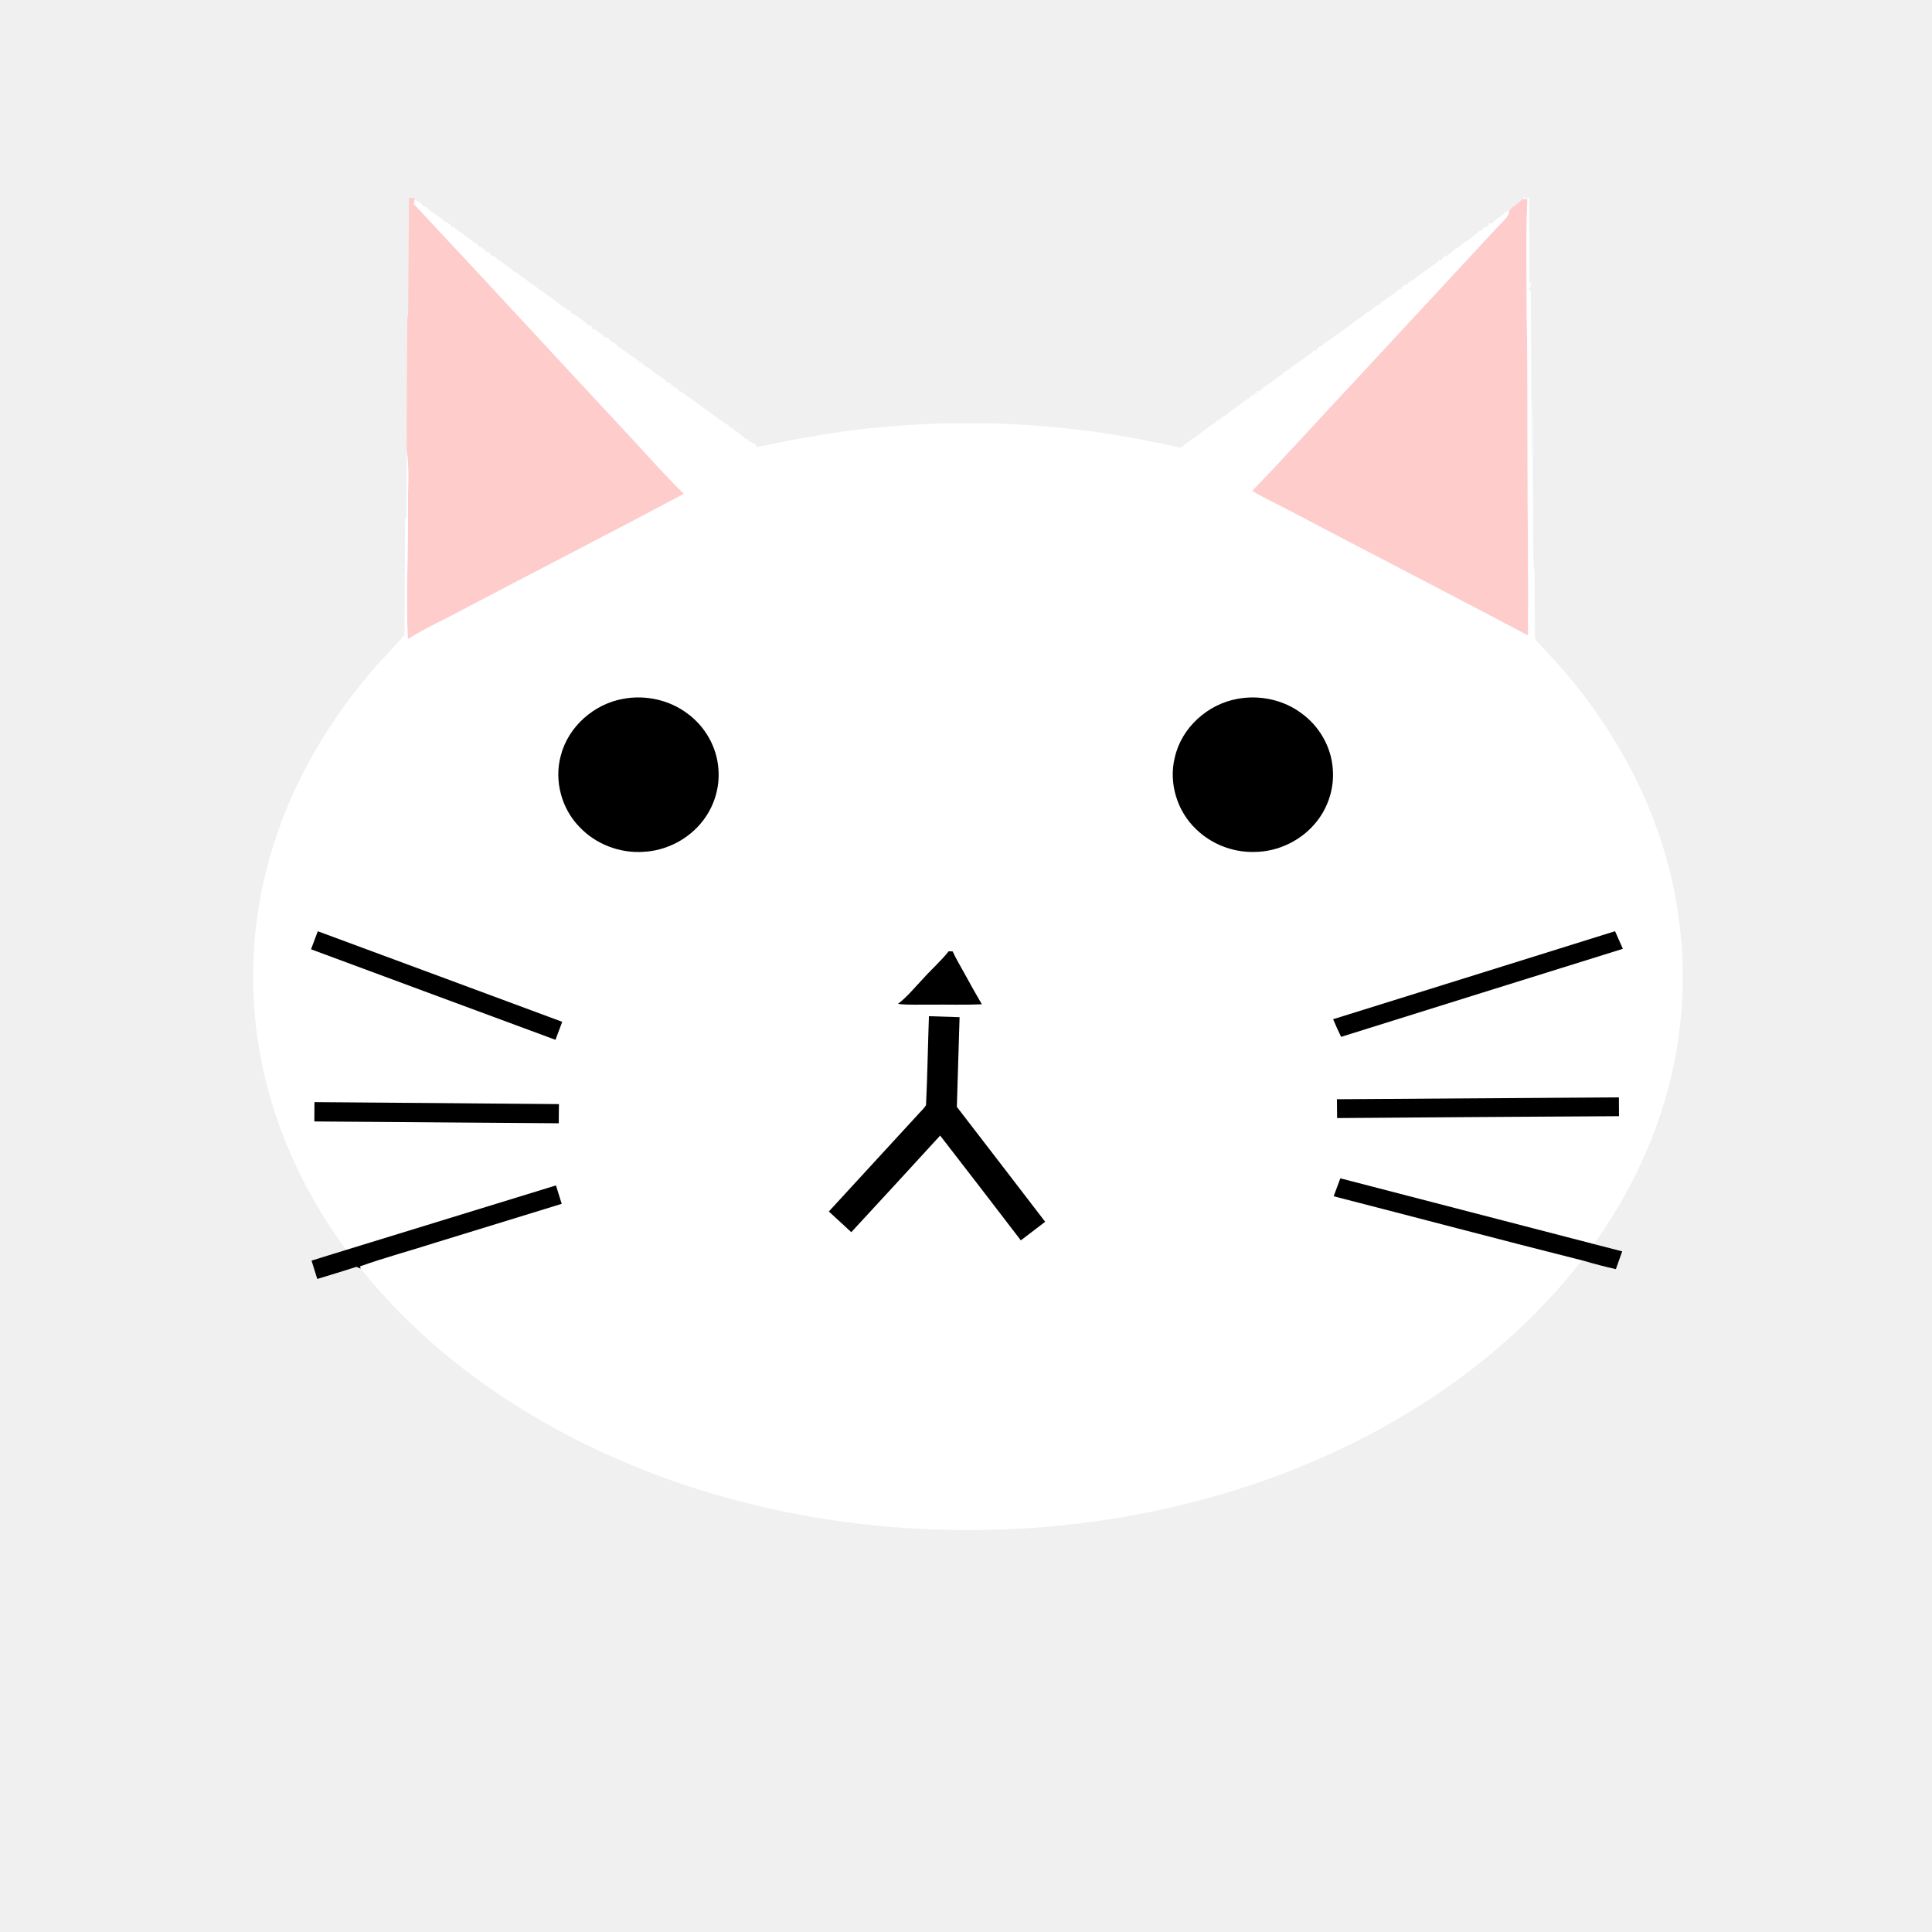
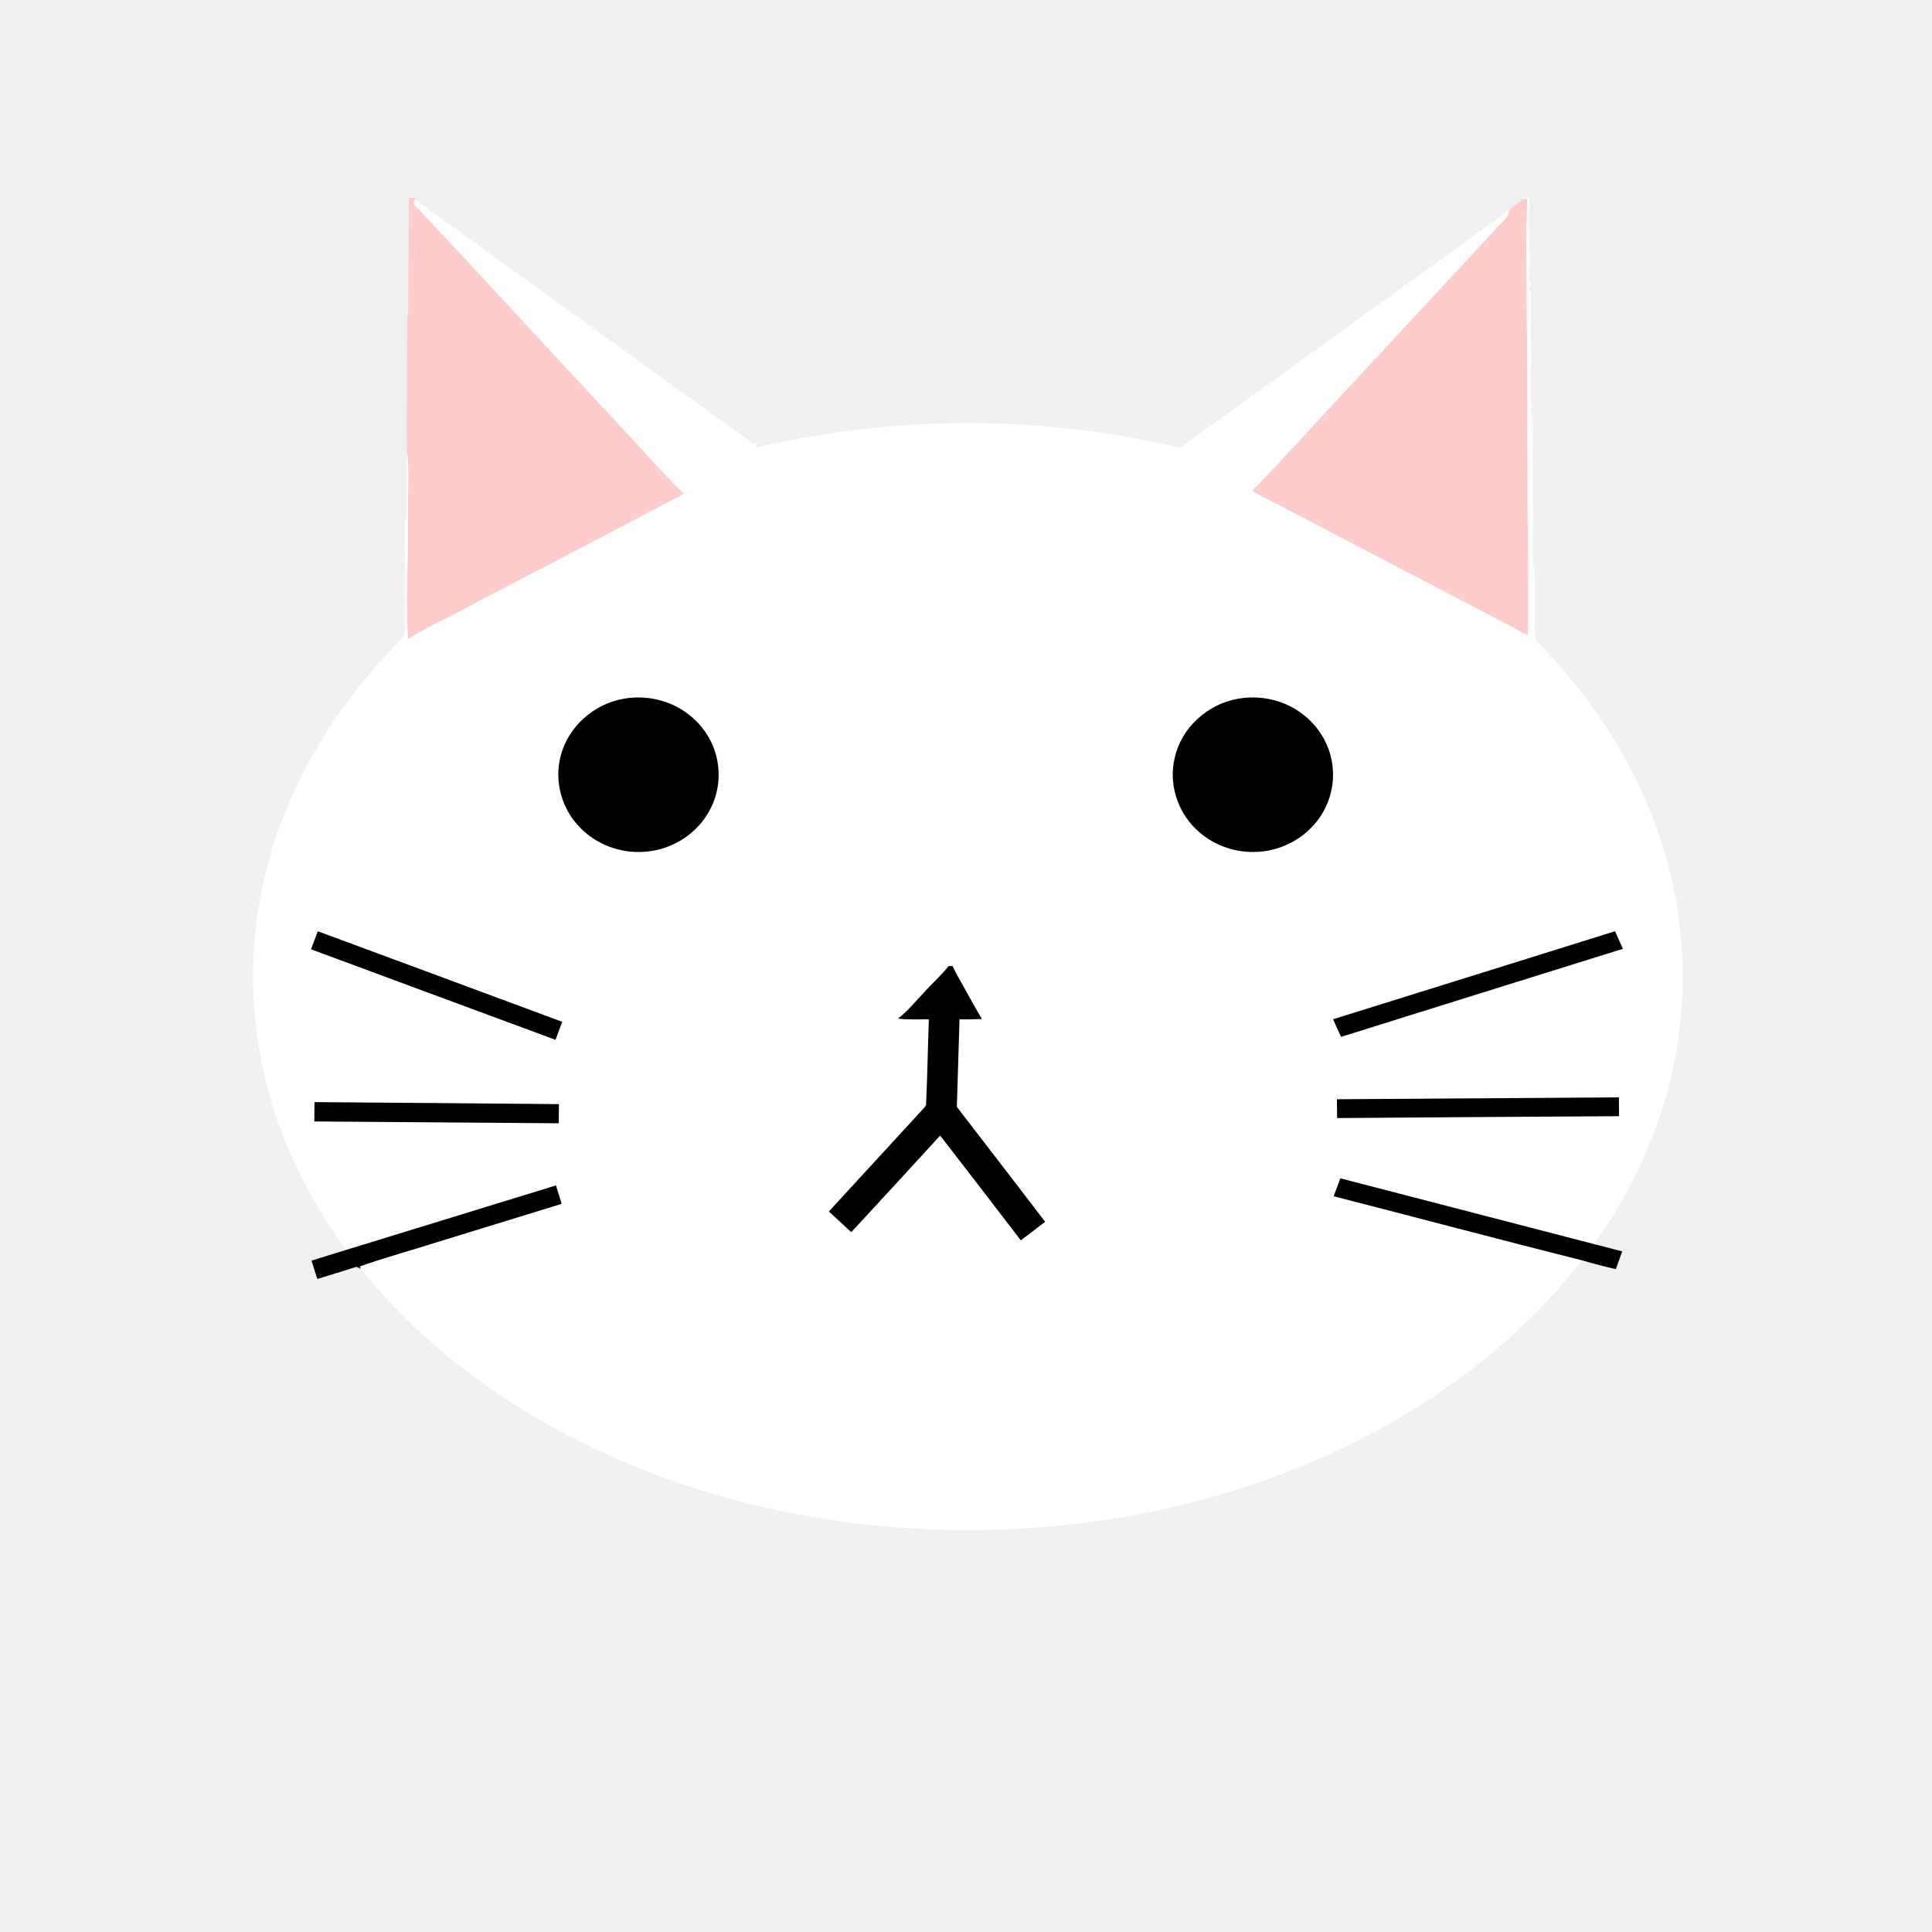
- <svg xmlns="http://www.w3.org/2000/svg" width="1000pt" height="1000pt" viewBox="0 0 1000 1000" version="1.1">
-   <g id="#ffccccff">
-     <path fill="#ffcccc" opacity="1.00" d=" M 211.61 102.53 C 212.64 102.49 213.66 102.45 214.69 102.40 C 214.66 102.60 214.60 103.02 214.57 103.22 C 214.49 103.82 214.32 105.01 214.23 105.61 C 252.50 146.40 290.32 187.62 328.47 228.53 C 336.89 237.65 345.10 246.98 354.05 255.60 C 316.93 275.38 279.48 294.58 242.23 314.15 C 231.92 319.83 221.10 324.57 211.10 330.82 C 209.99 308.56 211.40 286.28 211.19 264.01 C 210.97 253.83 212.01 243.58 210.55 233.47 C 210.43 210.64 210.70 187.79 210.83 164.95 C 211.27 163.00 211.30 161.00 211.30 159.02 C 211.31 140.19 211.72 121.36 211.61 102.53 Z" />
-     <path fill="#ffcccc" opacity="1.00" d=" M 788.29 102.91 C 788.87 102.90 790.01 102.89 790.58 102.89 C 789.71 123.24 790.28 143.61 790.23 163.97 C 790.80 190.98 790.54 217.99 790.68 244.99 C 790.65 272.96 791.18 300.94 790.88 328.91 C 749.67 307.13 708.23 285.76 666.97 264.08 C 660.69 260.68 654.14 257.82 648.06 254.08 C 665.97 235.64 683.07 216.45 700.69 197.74 C 725.69 170.73 750.72 143.76 775.76 116.79 C 777.73 114.69 780.23 112.81 781.12 109.95 C 781.34 108.39 782.49 107.44 783.74 106.66 C 785.33 105.50 786.80 104.20 788.29 102.91 Z" />
+ <svg xmlns="http://www.w3.org/2000/svg" version="1.1" id="레이어_1" x="0px" y="0px" width="1000px" height="1000px" viewBox="0 0 1000 1000" enable-background="new 0 0 1000 1000" xml:space="preserve">
+   <g id="_x23_ffccccff">
+     <path fill="#FFCCCC" d="M211.61,102.53c1.03-0.04,2.051-0.08,3.08-0.13c-0.029,0.2-0.09,0.62-0.12,0.82   c-0.079,0.6-0.25,1.79-0.34,2.39c38.271,40.79,76.09,82.01,114.24,122.92c8.42,9.12,16.63,18.45,25.58,27.07   c-37.12,19.78-74.57,38.98-111.82,58.55c-10.31,5.68-21.13,10.42-31.13,16.67c-1.109-22.26,0.3-44.54,0.09-66.81   c-0.22-10.18,0.82-20.43-0.64-30.54c-0.12-22.83,0.15-45.68,0.28-68.52c0.439-1.95,0.47-3.95,0.47-5.93   C211.31,140.19,211.72,121.36,211.61,102.53z" />
+     <path fill="#FFCCCC" d="M788.289,102.91c0.58-0.01,1.721-0.02,2.29-0.02c-0.869,20.35-0.3,40.72-0.35,61.08   c0.57,27.01,0.31,54.021,0.45,81.021c-0.03,27.97,0.5,55.95,0.2,83.92c-41.21-21.78-82.65-43.15-123.91-64.83   c-6.28-3.4-12.83-6.26-18.91-10c17.91-18.44,35.01-37.63,52.63-56.34c25-27.01,50.03-53.98,75.07-80.95   c1.97-2.1,4.47-3.98,5.359-6.84c0.221-1.56,1.37-2.51,2.62-3.29C785.329,105.5,786.8,104.2,788.289,102.91z" />
  </g>
-   <g id="#ffffffff">
-     <path fill="#ffffff" opacity="1.00" d=" M 788.29 102.26 C 789.37 102.35 790.47 102.44 791.57 102.52 C 791.36 117.20 791.82 131.88 791.60 146.56 L 792.69 146.51 C 792.35 147.51 791.66 149.49 791.31 150.48 L 792.40 150.42 C 792.33 170.93 792.63 191.45 792.68 211.96 C 792.93 220.37 792.13 228.78 792.60 237.18 C 792.66 226.40 793.18 215.62 793.47 204.84 C 793.14 234.25 793.55 263.66 793.73 293.08 C 794.13 294.35 794.33 295.65 794.33 296.99 C 794.37 307.94 794.37 318.89 794.50 329.84 C 794.47 331.24 795.75 332.16 796.56 333.16 C 822.01 359.22 842.87 390.05 855.86 424.18 C 868.99 458.36 873.82 495.74 869.40 532.11 C 864.71 572.44 848.60 611.03 825.01 643.93 C 781.26 632.58 737.50 621.28 693.76 609.90 C 692.60 612.99 691.45 616.08 690.31 619.18 C 733.44 630.26 776.48 641.68 819.65 652.56 C 818.55 653.13 817.49 653.77 816.80 654.84 C 780.68 700.45 731.44 734.53 678.12 757.09 C 605.92 787.56 525.74 797.59 448.03 789.07 C 400.44 783.79 353.55 771.24 310.12 750.97 C 262.92 728.87 219.40 697.49 186.71 656.63 C 186.61 656.34 186.41 655.77 186.31 655.48 C 199.21 650.88 212.48 647.34 225.53 643.15 C 247.26 636.46 269.00 629.78 290.73 623.10 C 289.74 619.92 288.75 616.75 287.77 613.57 C 251.55 624.69 215.36 635.85 179.15 646.96 C 156.61 616.24 140.40 580.59 134.14 542.89 C 128.61 510.36 130.44 476.64 139.32 444.87 C 148.97 410.01 166.98 377.76 190.13 350.09 C 196.16 342.62 203.08 335.94 209.37 328.70 C 209.37 308.63 209.69 288.55 209.63 268.48 L 210.39 268.56 C 210.31 256.87 210.35 245.16 210.55 233.47 C 212.01 243.58 210.97 253.83 211.19 264.01 C 211.40 286.28 209.99 308.56 211.10 330.82 C 221.10 324.57 231.92 319.83 242.23 314.15 C 279.48 294.58 316.93 275.38 354.05 255.60 C 345.10 246.98 336.89 237.65 328.47 228.53 C 290.32 187.62 252.50 146.40 214.23 105.61 C 214.32 105.01 214.49 103.82 214.57 103.22 C 215.90 104.07 217.22 104.94 218.57 105.76 L 218.42 106.33 C 219.46 106.78 220.51 107.24 221.57 107.69 L 221.39 108.61 L 222.51 108.47 L 222.61 109.08 C 223.68 109.77 224.72 110.51 225.75 111.26 C 227.01 112.09 228.25 112.96 229.51 113.80 L 229.48 114.21 C 230.37 114.68 231.25 115.17 232.13 115.67 C 232.51 115.95 233.29 116.50 233.67 116.77 L 233.51 117.73 C 234.00 117.61 234.98 117.39 235.47 117.28 L 235.35 118.60 L 236.61 118.34 L 236.44 119.20 C 237.40 119.69 238.36 120.18 239.31 120.70 C 239.53 120.93 239.98 121.40 240.20 121.63 C 242.59 123.42 245.00 125.18 247.50 126.82 L 247.44 127.26 C 248.46 127.78 249.49 128.28 250.52 128.79 L 250.40 129.74 L 251.62 129.30 L 251.46 130.66 C 251.95 130.57 252.94 130.41 253.43 130.33 L 253.37 131.29 C 253.72 131.62 254.40 132.27 254.75 132.59 C 255.02 132.58 255.58 132.56 255.86 132.55 C 256.59 133.69 257.67 134.49 258.91 135.01 C 259.64 135.63 260.39 136.23 261.15 136.82 C 262.60 137.80 264.01 138.85 265.47 139.82 L 265.47 140.27 C 266.49 140.77 267.52 141.27 268.55 141.77 L 268.40 142.21 C 269.76 143.06 271.10 143.96 272.47 144.81 L 272.56 145.05 C 273.43 145.66 274.29 146.29 275.15 146.94 C 276.19 147.51 277.19 148.17 278.09 148.95 C 279.47 149.99 280.88 150.97 282.33 151.91 L 282.46 152.27 C 282.81 152.49 283.51 152.93 283.87 153.15 C 286.17 154.82 288.46 156.50 290.69 158.25 C 291.62 158.79 292.55 159.32 293.49 159.83 L 293.53 160.65 C 293.98 160.62 294.89 160.56 295.35 160.53 C 295.40 160.90 295.51 161.64 295.57 162.01 C 296.83 162.51 297.99 163.23 299.11 164.00 C 300.04 164.70 300.99 165.39 301.95 166.08 C 302.92 166.91 303.89 167.75 304.86 168.61 C 305.25 168.61 306.03 168.61 306.43 168.61 C 306.47 169.08 306.57 170.01 306.61 170.48 C 306.97 170.47 307.68 170.45 308.03 170.44 C 309.15 171.33 310.29 172.18 311.50 172.95 L 311.42 173.69 L 312.66 173.31 L 312.43 174.35 C 313.04 174.49 314.26 174.78 314.87 174.93 C 315.08 175.29 315.49 176.00 315.69 176.35 C 316.53 176.78 317.37 177.22 318.21 177.66 C 318.54 177.94 319.19 178.50 319.52 178.79 L 319.57 179.09 C 321.84 180.53 324.03 182.11 326.13 183.79 C 327.22 184.50 328.31 185.22 329.42 185.90 L 329.38 186.68 L 330.67 186.39 L 330.48 187.76 C 330.97 187.64 331.97 187.41 332.46 187.29 L 332.33 188.65 L 333.66 188.33 L 333.39 189.26 C 334.32 189.73 335.25 190.20 336.18 190.69 C 336.51 190.96 337.18 191.49 337.51 191.76 L 337.65 192.06 C 338.72 192.76 339.76 193.50 340.81 194.24 C 342.04 195.09 343.25 195.98 344.51 196.81 L 344.45 197.29 C 345.47 197.78 346.50 198.27 347.53 198.76 L 347.39 199.67 L 348.61 199.38 L 348.46 200.65 C 348.84 200.60 349.60 200.51 349.98 200.47 C 350.53 201.74 351.65 202.46 352.89 202.98 C 354.63 204.26 356.41 205.50 358.20 206.71 C 360.48 208.44 362.76 210.17 365.13 211.80 C 366.53 212.83 367.93 213.89 369.35 214.90 L 369.51 215.18 C 370.53 215.56 371.37 216.18 372.05 217.03 C 373.23 217.44 374.34 218.01 375.03 219.10 C 376.30 219.55 377.45 220.21 378.05 221.50 C 378.40 221.47 379.11 221.41 379.46 221.38 L 379.44 222.21 C 381.81 223.80 384.19 225.41 386.24 227.40 C 386.55 227.40 387.17 227.39 387.48 227.38 L 387.48 228.55 L 388.15 228.57 C 389.17 229.16 390.25 229.65 391.34 230.12 C 391.38 230.46 391.47 231.15 391.51 231.50 C 413.84 226.77 436.34 222.64 459.12 220.83 C 491.98 217.97 525.12 218.48 557.87 222.38 C 575.77 224.39 593.44 227.92 611.04 231.69 C 611.63 231.29 612.82 230.49 613.42 230.09 L 613.49 229.79 C 613.84 229.56 614.55 229.10 614.90 228.87 C 615.87 228.17 616.85 227.48 617.84 226.78 C 618.95 225.95 620.06 225.11 621.20 224.31 C 623.14 222.83 625.10 221.37 627.09 219.96 C 628.31 219.42 629.41 218.67 629.99 217.41 C 630.38 217.48 631.14 217.62 631.53 217.69 L 631.39 216.35 L 632.67 216.73 L 632.43 215.74 C 633.02 215.53 634.18 215.10 634.77 214.89 C 635.03 214.61 635.55 214.05 635.81 213.77 C 636.94 212.93 638.07 212.07 639.21 211.24 C 640.25 210.53 641.28 209.82 642.35 209.13 L 642.52 208.79 C 642.86 208.53 643.53 208.00 643.86 207.74 C 644.62 207.25 645.39 206.76 646.17 206.28 C 646.52 206.03 647.23 205.51 647.58 205.25 L 647.50 204.36 C 648.00 204.44 649.00 204.60 649.50 204.68 L 649.36 203.30 L 650.59 203.69 L 650.44 202.36 C 650.95 202.43 651.97 202.56 652.48 202.62 L 652.32 201.27 L 653.57 201.58 L 653.51 200.85 C 655.99 199.28 658.38 197.55 660.67 195.70 C 661.93 194.85 663.19 193.99 664.48 193.17 L 664.44 192.72 C 665.33 192.23 666.23 191.75 667.13 191.25 C 667.47 190.99 668.13 190.46 668.47 190.20 L 668.62 189.91 C 671.87 187.78 675.07 185.55 678.14 183.16 C 678.51 182.95 679.24 182.51 679.61 182.30 L 679.56 181.43 C 679.95 181.46 680.73 181.52 681.12 181.55 C 681.50 181.01 682.27 179.94 682.65 179.40 C 682.94 179.39 683.53 179.38 683.82 179.37 C 685.33 177.54 687.43 176.38 689.42 175.15 L 689.60 174.86 C 692.04 173.22 694.41 171.47 696.77 169.71 C 697.99 168.86 699.21 168.01 700.45 167.18 L 700.54 166.82 C 702.01 165.90 703.42 164.89 704.89 163.95 C 705.85 163.13 706.80 162.30 707.77 161.48 L 708.24 161.57 C 709.39 160.58 710.59 159.64 711.79 158.69 C 712.71 158.20 713.64 157.73 714.59 157.27 L 714.53 156.83 C 717.76 154.45 721.35 152.47 724.18 149.58 C 724.51 149.61 725.18 149.66 725.51 149.69 L 725.44 148.46 L 726.67 148.60 L 726.51 147.28 C 727.01 147.38 728.01 147.56 728.51 147.66 L 728.45 146.80 C 728.79 146.51 729.47 145.92 729.81 145.63 C 730.72 145.19 731.64 144.73 732.56 144.27 L 732.49 143.83 C 734.77 142.36 736.97 140.78 739.17 139.19 C 739.46 138.95 740.03 138.48 740.32 138.25 C 741.35 137.53 742.41 136.83 743.50 136.17 L 743.45 135.45 L 744.58 135.61 L 744.52 134.37 C 745.01 134.44 745.98 134.59 746.47 134.67 L 746.39 133.37 L 747.64 133.59 L 747.45 132.26 C 747.95 132.36 748.94 132.56 749.44 132.65 L 749.30 131.33 L 750.15 131.45 C 750.46 131.19 751.07 130.68 751.38 130.42 C 752.17 129.76 752.97 129.09 753.77 128.42 L 754.26 128.56 C 755.18 127.74 756.13 126.93 757.08 126.13 C 757.39 125.92 758.00 125.50 758.31 125.29 C 759.36 124.57 760.41 123.88 761.50 123.20 L 761.56 122.90 C 763.09 121.87 764.49 120.66 765.88 119.44 C 766.17 119.46 766.74 119.51 767.03 119.53 C 767.35 117.74 768.94 117.43 770.46 117.17 C 770.50 116.75 770.57 115.92 770.61 115.50 C 770.99 115.53 771.75 115.60 772.13 115.63 C 773.09 114.78 774.09 113.94 775.07 113.09 C 775.40 112.92 776.06 112.59 776.38 112.42 C 777.69 111.32 778.97 110.20 780.26 109.06 L 781.12 109.95 C 780.23 112.81 777.73 114.69 775.76 116.79 C 750.72 143.76 725.69 170.73 700.69 197.74 C 683.07 216.45 665.97 235.64 648.06 254.08 C 654.14 257.82 660.69 260.68 666.97 264.08 C 708.23 285.76 749.67 307.13 790.88 328.91 C 791.18 300.94 790.65 272.96 790.68 244.99 C 790.54 217.99 790.80 190.98 790.23 163.97 C 790.28 143.61 789.71 123.24 790.58 102.89 C 790.01 102.89 788.87 102.90 788.29 102.91 L 788.29 102.26 M 322.66 361.70 C 307.43 364.36 294.04 376.14 290.23 391.24 C 286.77 404.11 290.64 418.55 299.96 428.05 C 308.38 437.01 320.93 441.76 333.18 440.89 C 345.07 440.28 356.53 434.28 363.80 424.85 C 369.67 417.30 372.65 407.53 371.84 397.99 C 371.06 386.63 364.89 375.89 355.69 369.24 C 346.37 362.25 334.08 359.59 322.66 361.70 M 640.56 361.72 C 625.13 364.46 611.58 376.58 608.09 392.00 C 604.80 405.15 609.21 419.75 618.99 429.08 C 626.89 436.87 638.01 441.22 649.10 440.96 C 661.72 440.95 674.15 434.82 681.84 424.81 C 687.71 417.24 690.67 407.44 689.83 397.89 C 689.03 386.58 682.87 375.89 673.72 369.26 C 664.37 362.21 652.02 359.60 640.56 361.72 M 164.49 482.02 C 163.34 485.13 162.17 488.24 161.00 491.35 C 203.17 506.95 245.32 522.64 287.51 538.20 C 288.66 535.09 289.83 531.99 291.00 528.89 C 248.83 513.26 206.68 497.60 164.49 482.02 M 690.03 527.55 C 691.33 530.62 692.67 533.68 694.16 536.67 C 742.75 521.41 791.38 506.29 839.99 491.10 C 838.64 488.06 837.31 485.02 835.94 482.00 C 787.30 497.18 738.68 512.41 690.03 527.55 M 477.78 506.59 C 473.53 511.00 469.70 515.90 464.78 519.61 C 470.47 520.31 476.21 519.89 481.93 520.00 C 490.68 519.90 499.45 520.21 508.20 519.82 C 506.71 517.25 505.23 514.68 503.77 512.10 C 501.93 508.71 500.03 505.35 498.16 501.98 C 496.40 498.84 494.59 495.72 493.09 492.45 C 492.58 492.43 491.55 492.40 491.04 492.38 C 487.00 497.47 482.09 501.75 477.78 506.59 M 479.32 571.96 C 478.24 573.89 476.44 575.33 475.02 577.01 C 459.68 593.69 444.34 610.37 429.01 627.07 C 432.87 630.64 436.78 634.16 440.62 637.77 C 456.02 621.17 471.31 604.46 486.62 587.76 C 500.62 605.78 514.50 623.90 528.38 642.00 C 532.61 638.84 536.76 635.56 540.97 632.39 C 525.79 612.52 510.49 592.74 495.26 572.91 C 495.72 557.44 496.18 541.96 496.67 526.49 C 491.38 526.31 486.10 526.17 480.82 525.99 C 480.27 541.31 480.04 556.65 479.32 571.96 M 691.99 568.97 C 691.99 572.21 692.04 575.45 692.09 578.70 C 740.72 578.33 789.36 578.00 837.99 577.73 C 838.00 574.48 837.94 571.23 837.93 567.99 C 789.28 568.35 740.64 568.64 691.99 568.97 M 162.77 570.46 C 162.77 573.79 162.76 577.12 162.71 580.46 C 204.88 580.70 247.05 581.16 289.22 581.40 C 289.23 578.09 289.23 574.79 289.31 571.49 C 247.13 571.07 204.95 570.82 162.77 570.46 Z" />
+   <g id="_x23_ffffffff">
+     <path fill="#FFFFFF" d="M788.289,102.26c1.08,0.09,2.181,0.18,3.28,0.26c-0.21,14.68,0.25,29.36,0.03,44.04l1.09-0.05   c-0.34,1-1.03,2.98-1.38,3.97l1.09-0.06c-0.07,20.51,0.23,41.03,0.28,61.54c0.25,8.41-0.55,16.82-0.08,25.22   c0.06-10.78,0.58-21.56,0.87-32.34c-0.33,29.41,0.08,58.82,0.26,88.24c0.4,1.27,0.6,2.57,0.6,3.91   c0.04,10.95,0.04,21.9,0.171,32.85c-0.03,1.4,1.25,2.32,2.06,3.32c25.45,26.06,46.31,56.89,59.3,91.02   c13.13,34.181,17.96,71.561,13.54,107.931c-4.689,40.33-20.8,78.92-44.39,111.819c-43.75-11.35-87.51-22.649-131.25-34.029   c-1.16,3.09-2.311,6.18-3.45,9.279c43.13,11.08,86.17,22.5,129.34,33.38c-1.1,0.57-2.16,1.21-2.85,2.28   c-36.12,45.61-85.36,79.69-138.681,102.25c-72.199,30.47-152.38,40.5-230.09,31.98c-47.59-5.28-94.479-17.83-137.91-38.101   c-47.199-22.1-90.72-53.479-123.409-94.34c-0.101-0.29-0.3-0.86-0.4-1.149c12.9-4.601,26.17-8.141,39.22-12.33   c21.73-6.69,43.471-13.37,65.2-20.051c-0.99-3.18-1.979-6.35-2.96-9.529c-36.22,11.12-72.41,22.279-108.62,33.39   c-22.54-30.72-38.75-66.37-45.01-104.07c-5.53-32.529-3.7-66.25,5.18-98.02c9.65-34.86,27.66-67.11,50.811-94.78   c6.03-7.47,12.95-14.15,19.24-21.39c0-20.07,0.319-40.15,0.26-60.22l0.76,0.08c-0.08-11.69-0.04-23.4,0.16-35.09   c1.46,10.11,0.42,20.36,0.64,30.54c0.21,22.271-1.199,44.55-0.09,66.81c10-6.25,20.82-10.99,31.13-16.67   c37.25-19.57,74.7-38.77,111.82-58.55c-8.95-8.62-17.16-17.95-25.58-27.07c-38.15-40.91-75.97-82.13-114.24-122.92   c0.09-0.6,0.261-1.79,0.34-2.39c1.33,0.85,2.65,1.72,4,2.54l-0.149,0.57c1.04,0.45,2.09,0.91,3.149,1.36l-0.18,0.92l1.12-0.14   l0.1,0.61c1.07,0.69,2.11,1.43,3.141,2.18c1.26,0.83,2.5,1.7,3.76,2.54l-0.03,0.41c0.891,0.47,1.771,0.96,2.65,1.46   c0.38,0.28,1.16,0.83,1.54,1.1l-0.16,0.96c0.49-0.12,1.47-0.34,1.96-0.45l-0.12,1.32l1.26-0.26l-0.17,0.86   c0.96,0.49,1.92,0.98,2.87,1.5c0.22,0.23,0.67,0.7,0.891,0.93c2.39,1.79,4.8,3.55,7.3,5.19l-0.061,0.44   c1.021,0.521,2.05,1.021,3.08,1.53l-0.12,0.95l1.221-0.44l-0.16,1.36c0.49-0.09,1.479-0.25,1.97-0.33l-0.06,0.96   c0.35,0.33,1.029,0.98,1.38,1.3c0.27-0.01,0.83-0.03,1.109-0.04c0.73,1.14,1.811,1.94,3.051,2.46c0.729,0.62,1.479,1.22,2.239,1.81   c1.45,0.98,2.86,2.03,4.32,3v0.45c1.02,0.5,2.05,1,3.08,1.5l-0.15,0.44c1.36,0.85,2.7,1.75,4.07,2.6l0.09,0.24   c0.87,0.61,1.73,1.24,2.59,1.89c1.04,0.57,2.04,1.23,2.94,2.01c1.38,1.04,2.79,2.02,4.24,2.96l0.13,0.36   c0.35,0.22,1.05,0.66,1.41,0.88c2.3,1.67,4.59,3.35,6.819,5.1c0.931,0.54,1.86,1.07,2.8,1.58l0.04,0.82   c0.45-0.03,1.36-0.09,1.82-0.12c0.05,0.37,0.16,1.11,0.22,1.479c1.261,0.5,2.42,1.22,3.54,1.99c0.93,0.7,1.88,1.39,2.84,2.08   c0.971,0.83,1.94,1.67,2.91,2.53c0.391,0,1.17,0,1.57,0c0.04,0.47,0.14,1.4,0.18,1.87c0.36-0.01,1.07-0.03,1.42-0.04   c1.12,0.89,2.26,1.74,3.471,2.51l-0.08,0.74l1.239-0.38l-0.229,1.04c0.609,0.14,1.83,0.43,2.439,0.58   c0.21,0.36,0.62,1.07,0.82,1.42c0.84,0.43,1.68,0.87,2.521,1.31c0.329,0.28,0.979,0.84,1.31,1.13l0.05,0.3   c2.271,1.44,4.46,3.02,6.561,4.7c1.09,0.71,2.18,1.43,3.29,2.11l-0.04,0.78l1.29-0.29l-0.19,1.37c0.49-0.12,1.49-0.35,1.98-0.47   l-0.131,1.36l1.33-0.32l-0.27,0.93c0.93,0.47,1.86,0.94,2.79,1.43c0.33,0.27,1,0.8,1.33,1.07l0.14,0.3   c1.07,0.7,2.11,1.44,3.16,2.18c1.229,0.85,2.44,1.74,3.7,2.57l-0.061,0.48c1.021,0.49,2.051,0.98,3.08,1.47l-0.14,0.91l1.22-0.29   l-0.149,1.27c0.38-0.05,1.14-0.14,1.52-0.18c0.55,1.271,1.67,1.99,2.91,2.51c1.74,1.28,3.52,2.52,5.31,3.73   c2.28,1.73,4.561,3.46,6.931,5.09c1.399,1.03,2.8,2.09,4.22,3.1l0.16,0.28c1.02,0.38,1.859,1,2.54,1.85   c1.18,0.41,2.29,0.979,2.979,2.07c1.271,0.45,2.42,1.11,3.021,2.4c0.35-0.03,1.06-0.09,1.41-0.12l-0.021,0.83   c2.37,1.59,4.75,3.2,6.8,5.19c0.311,0,0.931-0.01,1.24-0.02v1.17l0.67,0.02c1.021,0.59,2.101,1.08,3.19,1.55   c0.04,0.34,0.13,1.03,0.17,1.38c22.33-4.73,44.83-8.86,67.609-10.67c32.86-2.86,66-2.35,98.75,1.55   c17.9,2.01,35.57,5.54,53.17,9.31c0.591-0.4,1.78-1.2,2.381-1.6l0.069-0.3c0.351-0.23,1.061-0.69,1.41-0.92   c0.97-0.7,1.95-1.39,2.94-2.09c1.109-0.83,2.22-1.67,3.359-2.47c1.94-1.48,3.9-2.94,5.891-4.35c1.22-0.54,2.319-1.29,2.899-2.55   c0.391,0.07,1.15,0.21,1.54,0.28l-0.14-1.34l1.28,0.38l-0.24-0.99c0.59-0.21,1.75-0.64,2.34-0.85c0.26-0.28,0.78-0.84,1.04-1.12   c1.13-0.84,2.26-1.7,3.4-2.53c1.04-0.71,2.069-1.42,3.14-2.11l0.17-0.34c0.34-0.26,1.01-0.79,1.34-1.05   c0.76-0.49,1.53-0.98,2.311-1.46c0.35-0.25,1.06-0.771,1.409-1.03l-0.079-0.89c0.5,0.08,1.5,0.24,2,0.32l-0.141-1.38l1.23,0.39   l-0.15-1.33c0.51,0.07,1.53,0.2,2.04,0.26l-0.16-1.35l1.25,0.31l-0.06-0.73c2.479-1.57,4.87-3.3,7.16-5.15   c1.26-0.85,2.52-1.71,3.81-2.53l-0.04-0.45c0.89-0.49,1.79-0.97,2.69-1.47c0.34-0.26,1-0.79,1.34-1.05l0.149-0.29   c3.25-2.13,6.45-4.36,9.521-6.75c0.37-0.21,1.1-0.65,1.47-0.86l-0.05-0.87c0.39,0.03,1.17,0.09,1.56,0.12   c0.381-0.54,1.15-1.61,1.53-2.15c0.29-0.01,0.88-0.02,1.17-0.03c1.51-1.83,3.61-2.99,5.601-4.22l0.18-0.29   c2.439-1.64,4.81-3.39,7.17-5.15c1.22-0.85,2.44-1.7,3.68-2.53l0.09-0.36c1.471-0.92,2.881-1.93,4.351-2.87   c0.96-0.82,1.91-1.65,2.88-2.47l0.47,0.09c1.15-0.99,2.351-1.93,3.55-2.88c0.921-0.49,1.851-0.96,2.801-1.42l-0.061-0.44   c3.23-2.38,6.82-4.36,9.65-7.25c0.33,0.03,1,0.08,1.33,0.11l-0.07-1.23l1.23,0.14l-0.16-1.32c0.5,0.1,1.5,0.28,2,0.38l-0.061-0.86   c0.34-0.29,1.021-0.88,1.36-1.17c0.91-0.44,1.83-0.9,2.75-1.36l-0.07-0.44c2.28-1.47,4.48-3.05,6.681-4.64   c0.29-0.24,0.859-0.71,1.149-0.94c1.03-0.72,2.09-1.42,3.181-2.08l-0.051-0.72l1.13,0.16l-0.06-1.24c0.49,0.07,1.46,0.22,1.95,0.3   l-0.08-1.3l1.25,0.22l-0.19-1.33c0.5,0.1,1.49,0.3,1.99,0.39l-0.14-1.32l0.85,0.12c0.311-0.26,0.92-0.77,1.23-1.03   c0.79-0.66,1.59-1.33,2.39-2l0.49,0.14c0.92-0.82,1.87-1.63,2.819-2.43c0.311-0.21,0.921-0.63,1.23-0.84   c1.05-0.72,2.1-1.41,3.19-2.09l0.06-0.3c1.53-1.03,2.93-2.24,4.32-3.46c0.29,0.02,0.859,0.07,1.149,0.09   c0.32-1.79,1.91-2.1,3.431-2.36c0.04-0.42,0.109-1.25,0.149-1.67c0.38,0.03,1.141,0.1,1.521,0.13c0.96-0.85,1.96-1.69,2.939-2.54   c0.33-0.17,0.99-0.5,1.311-0.67c1.31-1.1,2.59-2.22,3.88-3.36l0.859,0.89c-0.89,2.86-3.39,4.74-5.359,6.84   c-25.04,26.97-50.07,53.94-75.07,80.95c-17.62,18.71-34.72,37.9-52.63,56.34c6.08,3.74,12.63,6.6,18.91,10   c41.26,21.68,82.7,43.05,123.91,64.83c0.3-27.97-0.23-55.95-0.2-83.92c-0.141-27,0.12-54.01-0.45-81.021   c0.05-20.36-0.52-40.729,0.35-61.08c-0.569,0-1.71,0.01-2.29,0.02V102.26 M322.659,361.7c-15.229,2.66-28.619,14.44-32.43,29.54   c-3.46,12.87,0.41,27.31,9.73,36.81c8.42,8.96,20.97,13.71,33.22,12.84c11.89-0.609,23.35-6.609,30.62-16.04   c5.87-7.55,8.85-17.32,8.04-26.859c-0.78-11.36-6.95-22.1-16.15-28.75C346.369,362.25,334.079,359.59,322.659,361.7 M640.56,361.72   c-15.43,2.74-28.98,14.86-32.47,30.28c-3.29,13.15,1.12,27.75,10.899,37.08c7.9,7.79,19.021,12.14,30.11,11.88   c12.62-0.01,25.05-6.14,32.74-16.15c5.87-7.569,8.83-17.37,7.989-26.919c-0.8-11.31-6.96-22-16.109-28.63   C664.369,362.21,652.02,359.6,640.56,361.72 M164.49,482.02c-1.15,3.11-2.32,6.221-3.49,9.33   c42.17,15.601,84.319,31.29,126.51,46.851c1.15-3.11,2.32-6.21,3.49-9.311C248.83,513.26,206.68,497.6,164.49,482.02    M690.03,527.55c1.3,3.07,2.641,6.13,4.13,9.12c48.591-15.26,97.221-30.38,145.83-45.57c-1.35-3.04-2.68-6.08-4.05-9.1   C787.3,497.18,738.68,512.41,690.03,527.55 M477.78,506.59c-4.25,4.41-8.08,9.311-13,13.021c5.69,0.699,11.431,0.279,17.15,0.39   c8.75-0.1,17.52,0.21,26.27-0.18c-1.49-2.57-2.97-5.141-4.43-7.721c-1.84-3.39-3.74-6.75-5.61-10.119   c-1.76-3.141-3.569-6.261-5.069-9.53c-0.511-0.021-1.54-0.05-2.051-0.07C487,497.47,482.09,501.75,477.78,506.59 M479.32,571.96   c-1.08,1.93-2.88,3.37-4.3,5.05c-15.34,16.681-30.68,33.36-46.01,50.061c3.859,3.569,7.77,7.09,11.609,10.699   c15.4-16.6,30.69-33.31,46-50.01c14,18.021,27.881,36.141,41.761,54.24c4.229-3.16,8.38-6.44,12.59-9.61   c-15.181-19.87-30.48-39.649-45.71-59.479c0.46-15.47,0.92-30.95,1.41-46.42c-5.29-0.181-10.57-0.32-15.851-0.5   C480.27,541.31,480.039,556.65,479.32,571.96 M691.99,568.97c0,3.24,0.05,6.48,0.101,9.73c48.63-0.37,97.27-0.7,145.899-0.97   c0.011-3.25-0.05-6.5-0.06-9.74C789.28,568.35,740.64,568.64,691.99,568.97 M162.77,570.46c0,3.33-0.01,6.66-0.06,10   c42.17,0.24,84.34,0.7,126.51,0.94c0.01-3.311,0.01-6.61,0.09-9.91C247.13,571.07,204.95,570.82,162.77,570.46z" />
+     <rect x="437.5" y="466.5" fill="#FFFFFF" width="103.47" height="71.7" />
  </g>
-   <g id="#000000ff">
-     <path fill="#000000" opacity="1.00" d=" M 322.66 361.70 C 334.08 359.59 346.37 362.25 355.69 369.24 C 364.89 375.89 371.06 386.63 371.84 397.99 C 372.65 407.53 369.67 417.30 363.80 424.85 C 356.53 434.28 345.07 440.28 333.18 440.89 C 320.93 441.76 308.38 437.01 299.96 428.05 C 290.64 418.55 286.77 404.11 290.23 391.24 C 294.04 376.14 307.43 364.36 322.66 361.70 Z" />
-     <path fill="#000000" opacity="1.00" d=" M 640.56 361.72 C 652.02 359.60 664.37 362.21 673.72 369.26 C 682.87 375.89 689.03 386.58 689.83 397.89 C 690.67 407.44 687.71 417.24 681.84 424.81 C 674.15 434.82 661.72 440.95 649.10 440.96 C 638.01 441.22 626.89 436.87 618.99 429.08 C 609.21 419.75 604.80 405.15 608.09 392.00 C 611.58 376.58 625.13 364.46 640.56 361.72 Z" />
-     <path fill="#000000" opacity="1.00" d=" M 164.49 482.02 C 206.68 497.60 248.83 513.26 291.00 528.89 C 289.83 531.99 288.66 535.09 287.51 538.20 C 245.32 522.64 203.17 506.95 161.00 491.35 C 162.17 488.24 163.34 485.13 164.49 482.02 Z" />
-     <path fill="#000000" opacity="1.00" d=" M 690.03 527.55 C 738.68 512.41 787.30 497.18 835.94 482.00 C 837.31 485.02 838.64 488.06 839.99 491.10 C 791.38 506.29 742.75 521.41 694.16 536.67 C 692.67 533.68 691.33 530.62 690.03 527.55 Z" />
-     <path fill="#000000" opacity="1.00" d=" M 477.78 506.59 C 482.09 501.75 487.00 497.47 491.04 492.38 C 491.55 492.40 492.58 492.43 493.09 492.45 C 494.59 495.72 496.40 498.84 498.16 501.98 C 500.03 505.35 501.93 508.71 503.77 512.10 C 505.23 514.68 506.71 517.25 508.20 519.82 C 499.45 520.21 490.68 519.90 481.93 520.00 C 476.21 519.89 470.47 520.31 464.78 519.61 C 469.70 515.90 473.53 511.00 477.78 506.59 Z" />
-     <path fill="#000000" opacity="1.00" d=" M 479.32 571.96 C 480.04 556.65 480.27 541.31 480.82 525.99 C 486.10 526.17 491.38 526.31 496.67 526.49 C 496.18 541.96 495.72 557.44 495.26 572.91 C 510.49 592.74 525.79 612.52 540.97 632.39 C 536.76 635.56 532.61 638.84 528.38 642.00 C 514.50 623.90 500.62 605.78 486.62 587.76 C 471.31 604.46 456.02 621.17 440.62 637.77 C 436.78 634.16 432.87 630.64 429.01 627.07 C 444.34 610.37 459.68 593.69 475.02 577.01 C 476.44 575.33 478.24 573.89 479.32 571.96 Z" />
-     <path fill="#000000" opacity="1.00" d=" M 691.99 568.97 C 740.64 568.64 789.28 568.35 837.93 567.99 C 837.94 571.23 838.00 574.48 837.99 577.73 C 789.36 578.00 740.72 578.33 692.09 578.70 C 692.04 575.45 691.99 572.21 691.99 568.97 Z" />
-     <path fill="#000000" opacity="1.00" d=" M 162.77 570.46 C 204.95 570.82 247.13 571.07 289.31 571.49 C 289.23 574.79 289.23 578.09 289.22 581.40 C 247.05 581.16 204.88 580.70 162.71 580.46 C 162.76 577.12 162.77 573.79 162.77 570.46 Z" />
-     <path fill="#000000" opacity="1.00" d=" M 693.76 609.90 C 737.50 621.28 781.26 632.58 825.01 643.93 C 829.89 645.19 834.76 646.46 839.64 647.71 C 838.55 650.77 837.44 653.83 836.37 656.91 C 830.75 655.65 825.17 654.18 819.65 652.56 C 776.48 641.68 733.44 630.26 690.31 619.18 C 691.45 616.08 692.60 612.99 693.76 609.90 Z" />
-     <path fill="#000000" opacity="1.00" d=" M 179.15 646.96 C 215.36 635.85 251.55 624.69 287.77 613.57 C 288.75 616.75 289.74 619.92 290.73 623.10 C 269.00 629.78 247.26 636.46 225.53 643.15 C 212.48 647.34 199.21 650.88 186.31 655.48 C 186.41 655.77 186.61 656.34 186.71 656.63 C 185.95 656.33 185.20 656.02 184.46 655.72 C 177.74 657.89 170.98 659.92 164.22 661.98 C 163.25 658.81 162.27 655.65 161.26 652.50 C 167.21 650.61 173.19 648.81 179.15 646.96 Z" />
+   <g id="_x23_000000ff">
+     <path d="M322.659,361.7c11.42-2.11,23.71,0.55,33.03,7.54c9.2,6.65,15.37,17.39,16.15,28.75c0.81,9.54-2.17,19.31-8.04,26.859   c-7.271,9.431-18.73,15.431-30.62,16.04c-12.25,0.87-24.8-3.88-33.22-12.84c-9.32-9.5-13.19-23.94-9.73-36.81   C294.04,376.14,307.43,364.36,322.659,361.7z" />
+     <path d="M640.56,361.72c11.46-2.12,23.81,0.49,33.16,7.54c9.149,6.63,15.31,17.32,16.109,28.63   c0.841,9.55-2.119,19.35-7.989,26.919c-7.69,10.011-20.12,16.141-32.74,16.15c-11.09,0.26-22.21-4.09-30.11-11.88   c-9.779-9.33-14.189-23.93-10.899-37.08C611.579,376.58,625.13,364.46,640.56,361.72z" />
+     <path d="M164.49,482.02c42.189,15.58,84.34,31.24,126.51,46.87c-1.17,3.101-2.34,6.2-3.49,9.311   C245.32,522.64,203.17,506.95,161,491.35C162.17,488.24,163.34,485.13,164.49,482.02z" />
+     <path d="M690.03,527.55c48.65-15.14,97.271-30.37,145.91-45.55c1.37,3.02,2.7,6.06,4.05,9.1   c-48.609,15.19-97.239,30.311-145.83,45.57C692.67,533.68,691.329,530.62,690.03,527.55z" />
+     <path d="M477.78,514.21c4.311-4.84,9.221-9.12,13.26-14.21c0.511,0.021,1.54,0.05,2.051,0.07c1.5,3.27,3.31,6.39,5.069,9.53   c1.87,3.369,3.771,6.729,5.61,10.119c1.46,2.58,2.939,5.15,4.43,7.721c-8.75,0.39-17.52,0.08-26.27,0.18   c-5.72-0.11-11.46,0.31-17.15-0.39C469.699,523.521,473.53,518.62,477.78,514.21z" />
+     <path d="M479.32,571.96c0.72-15.31,0.95-30.65,1.5-45.97c5.28,0.18,10.561,0.319,15.851,0.5c-0.49,15.47-0.95,30.95-1.41,46.42   c15.229,19.83,30.529,39.609,45.71,59.479c-4.21,3.17-8.36,6.45-12.59,9.61c-13.88-18.1-27.761-36.22-41.761-54.24   c-15.31,16.7-30.6,33.41-46,50.01c-3.84-3.609-7.75-7.13-11.609-10.699c15.33-16.7,30.67-33.38,46.01-50.061   C476.44,575.33,478.24,573.89,479.32,571.96z" />
+     <path d="M691.99,568.97c48.65-0.33,97.29-0.62,145.94-0.979c0.01,3.24,0.07,6.49,0.06,9.74c-48.63,0.27-97.27,0.6-145.899,0.97   C692.039,575.45,691.99,572.21,691.99,568.97z" />
+     <path d="M162.77,570.46c42.181,0.36,84.36,0.61,126.54,1.03c-0.08,3.3-0.08,6.6-0.09,9.91c-42.17-0.24-84.34-0.7-126.51-0.94   C162.76,577.12,162.77,573.79,162.77,570.46z" />
+     <path d="M693.76,609.9c43.74,11.38,87.5,22.68,131.25,34.029c4.88,1.261,9.75,2.53,14.63,3.78c-1.09,3.06-2.2,6.12-3.271,9.2   c-5.619-1.26-11.199-2.73-16.72-4.351c-43.17-10.88-86.21-22.3-129.34-33.38C691.449,616.08,692.6,612.99,693.76,609.9z" />
+     <path d="M179.15,646.96c36.21-11.11,72.4-22.27,108.62-33.39c0.98,3.18,1.97,6.35,2.96,9.529   c-21.729,6.681-43.47,13.36-65.2,20.051c-13.05,4.189-26.319,7.729-39.22,12.33c0.101,0.289,0.3,0.859,0.4,1.149   c-0.76-0.3-1.51-0.61-2.25-0.91c-6.72,2.17-13.48,4.2-20.24,6.261c-0.97-3.171-1.95-6.33-2.96-9.48   C167.21,650.61,173.19,648.81,179.15,646.96z" />
  </g>
</svg>
